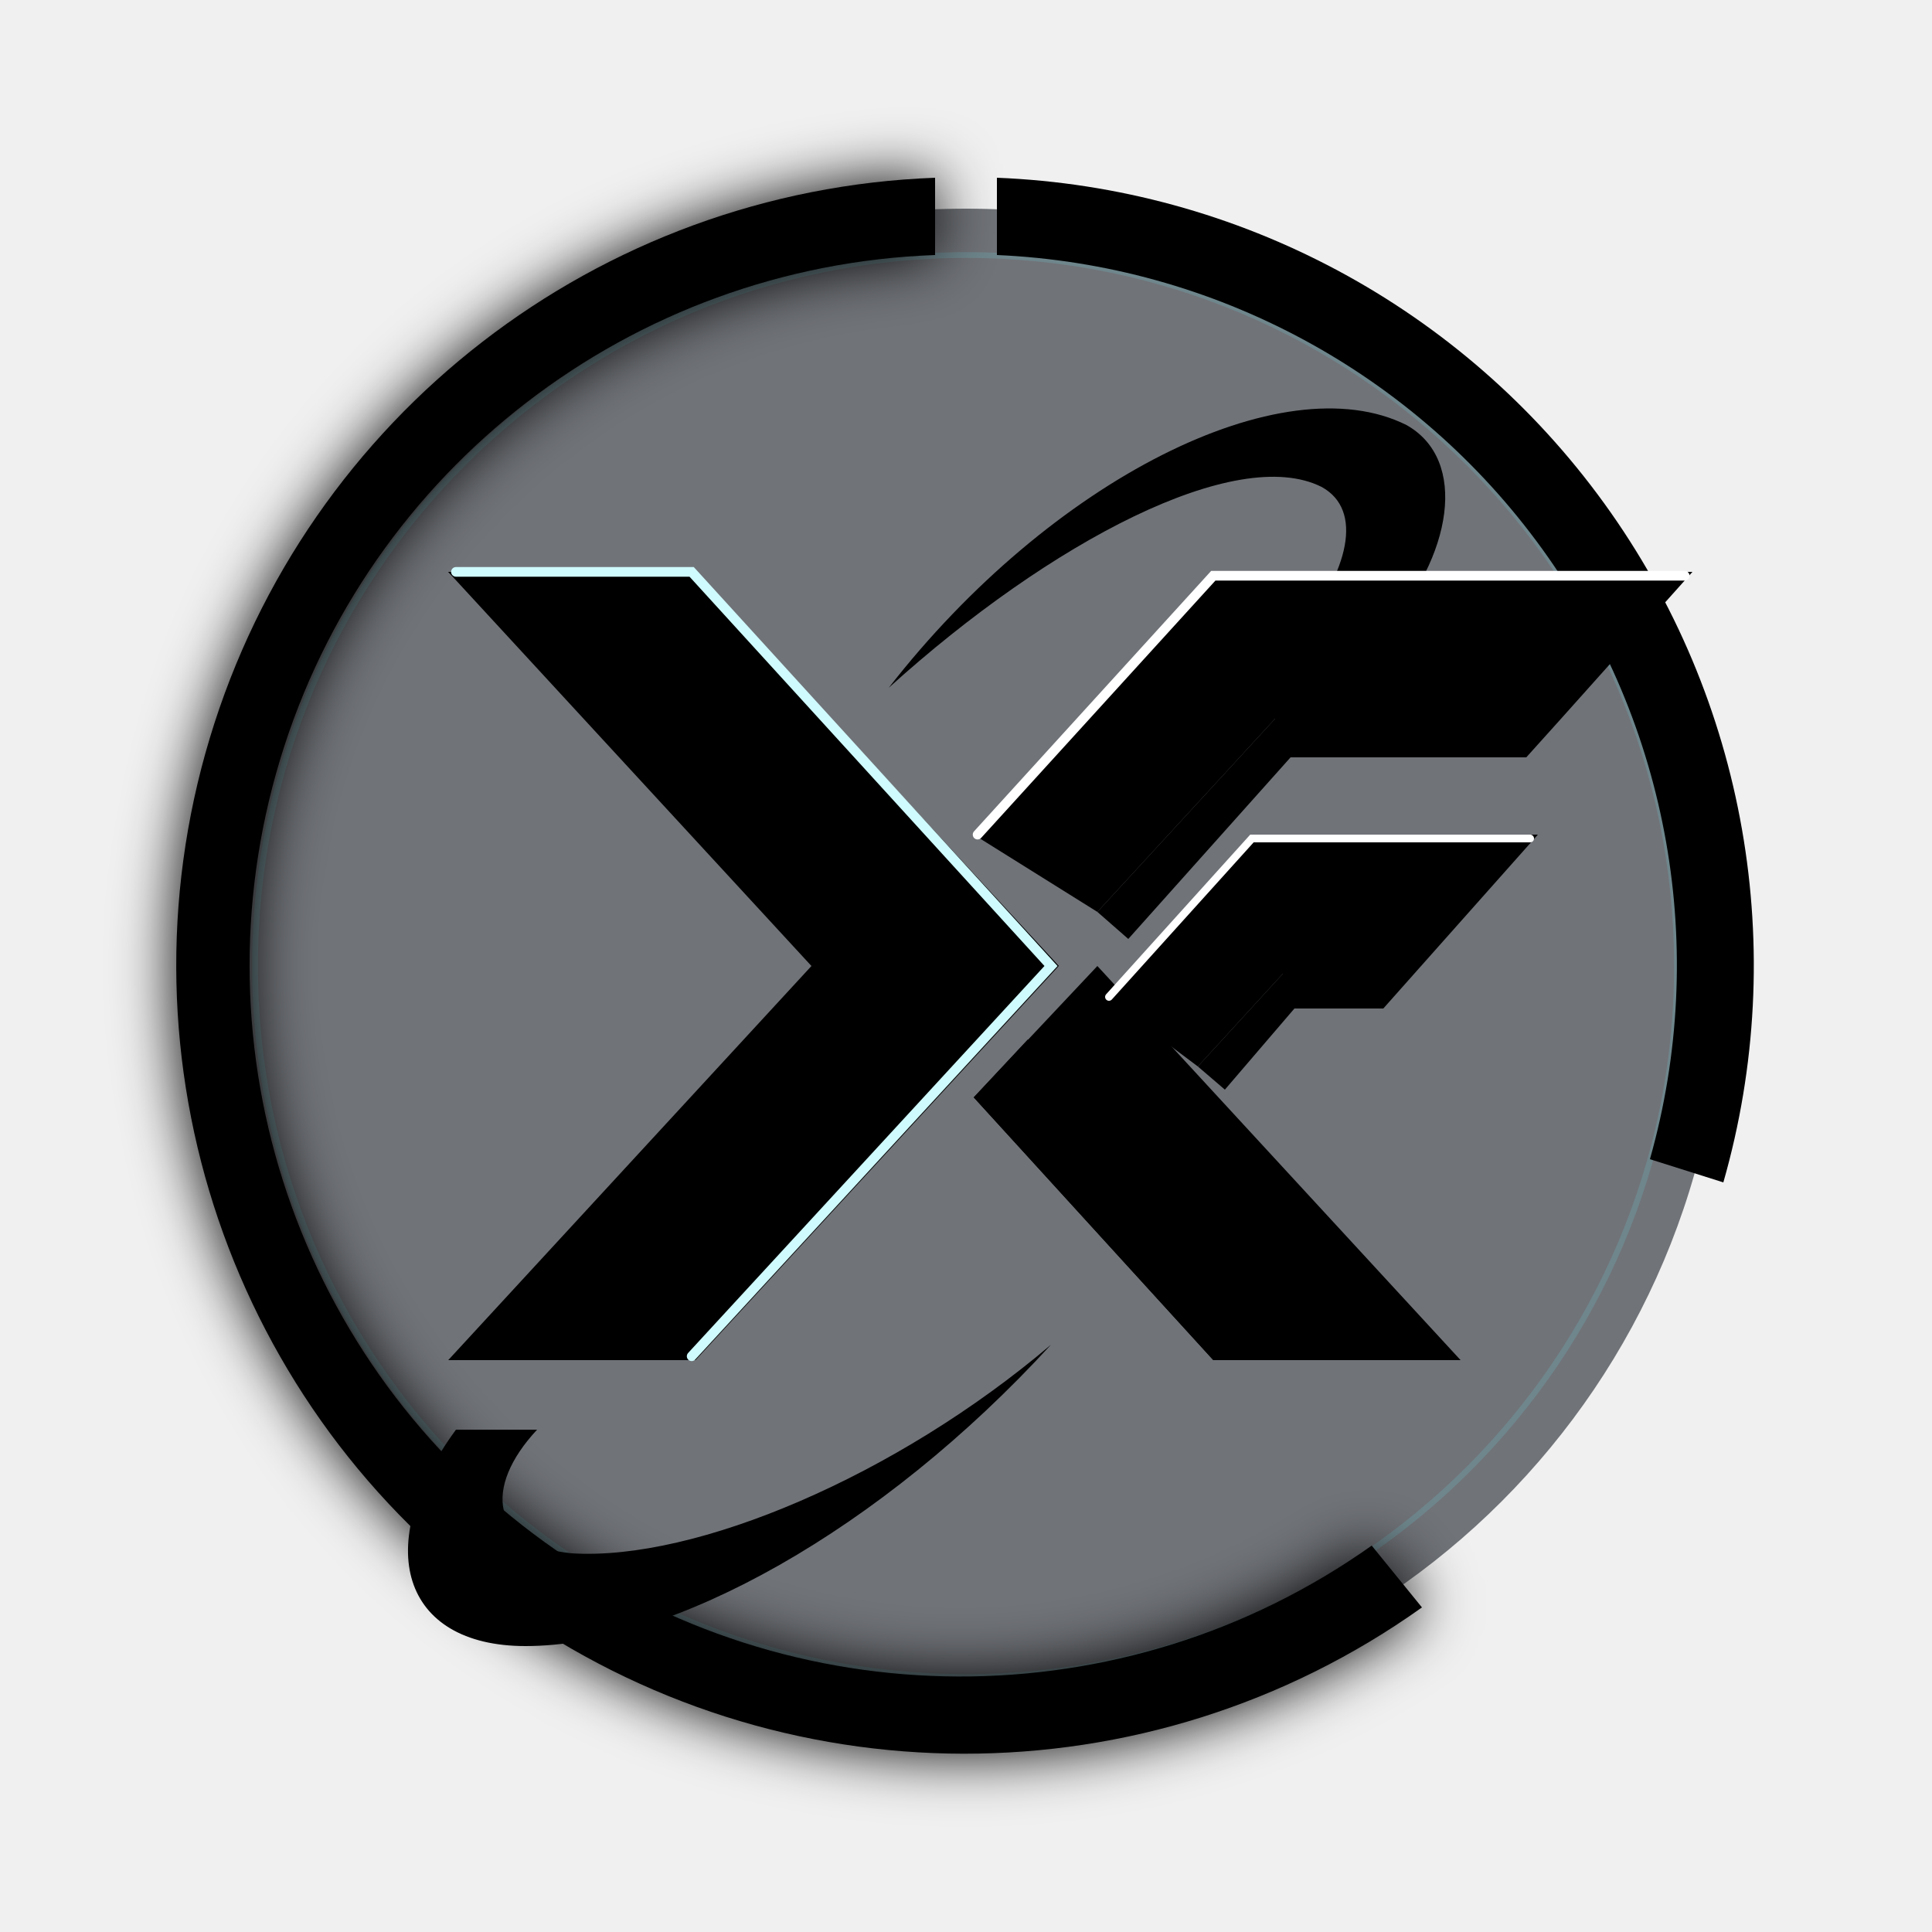
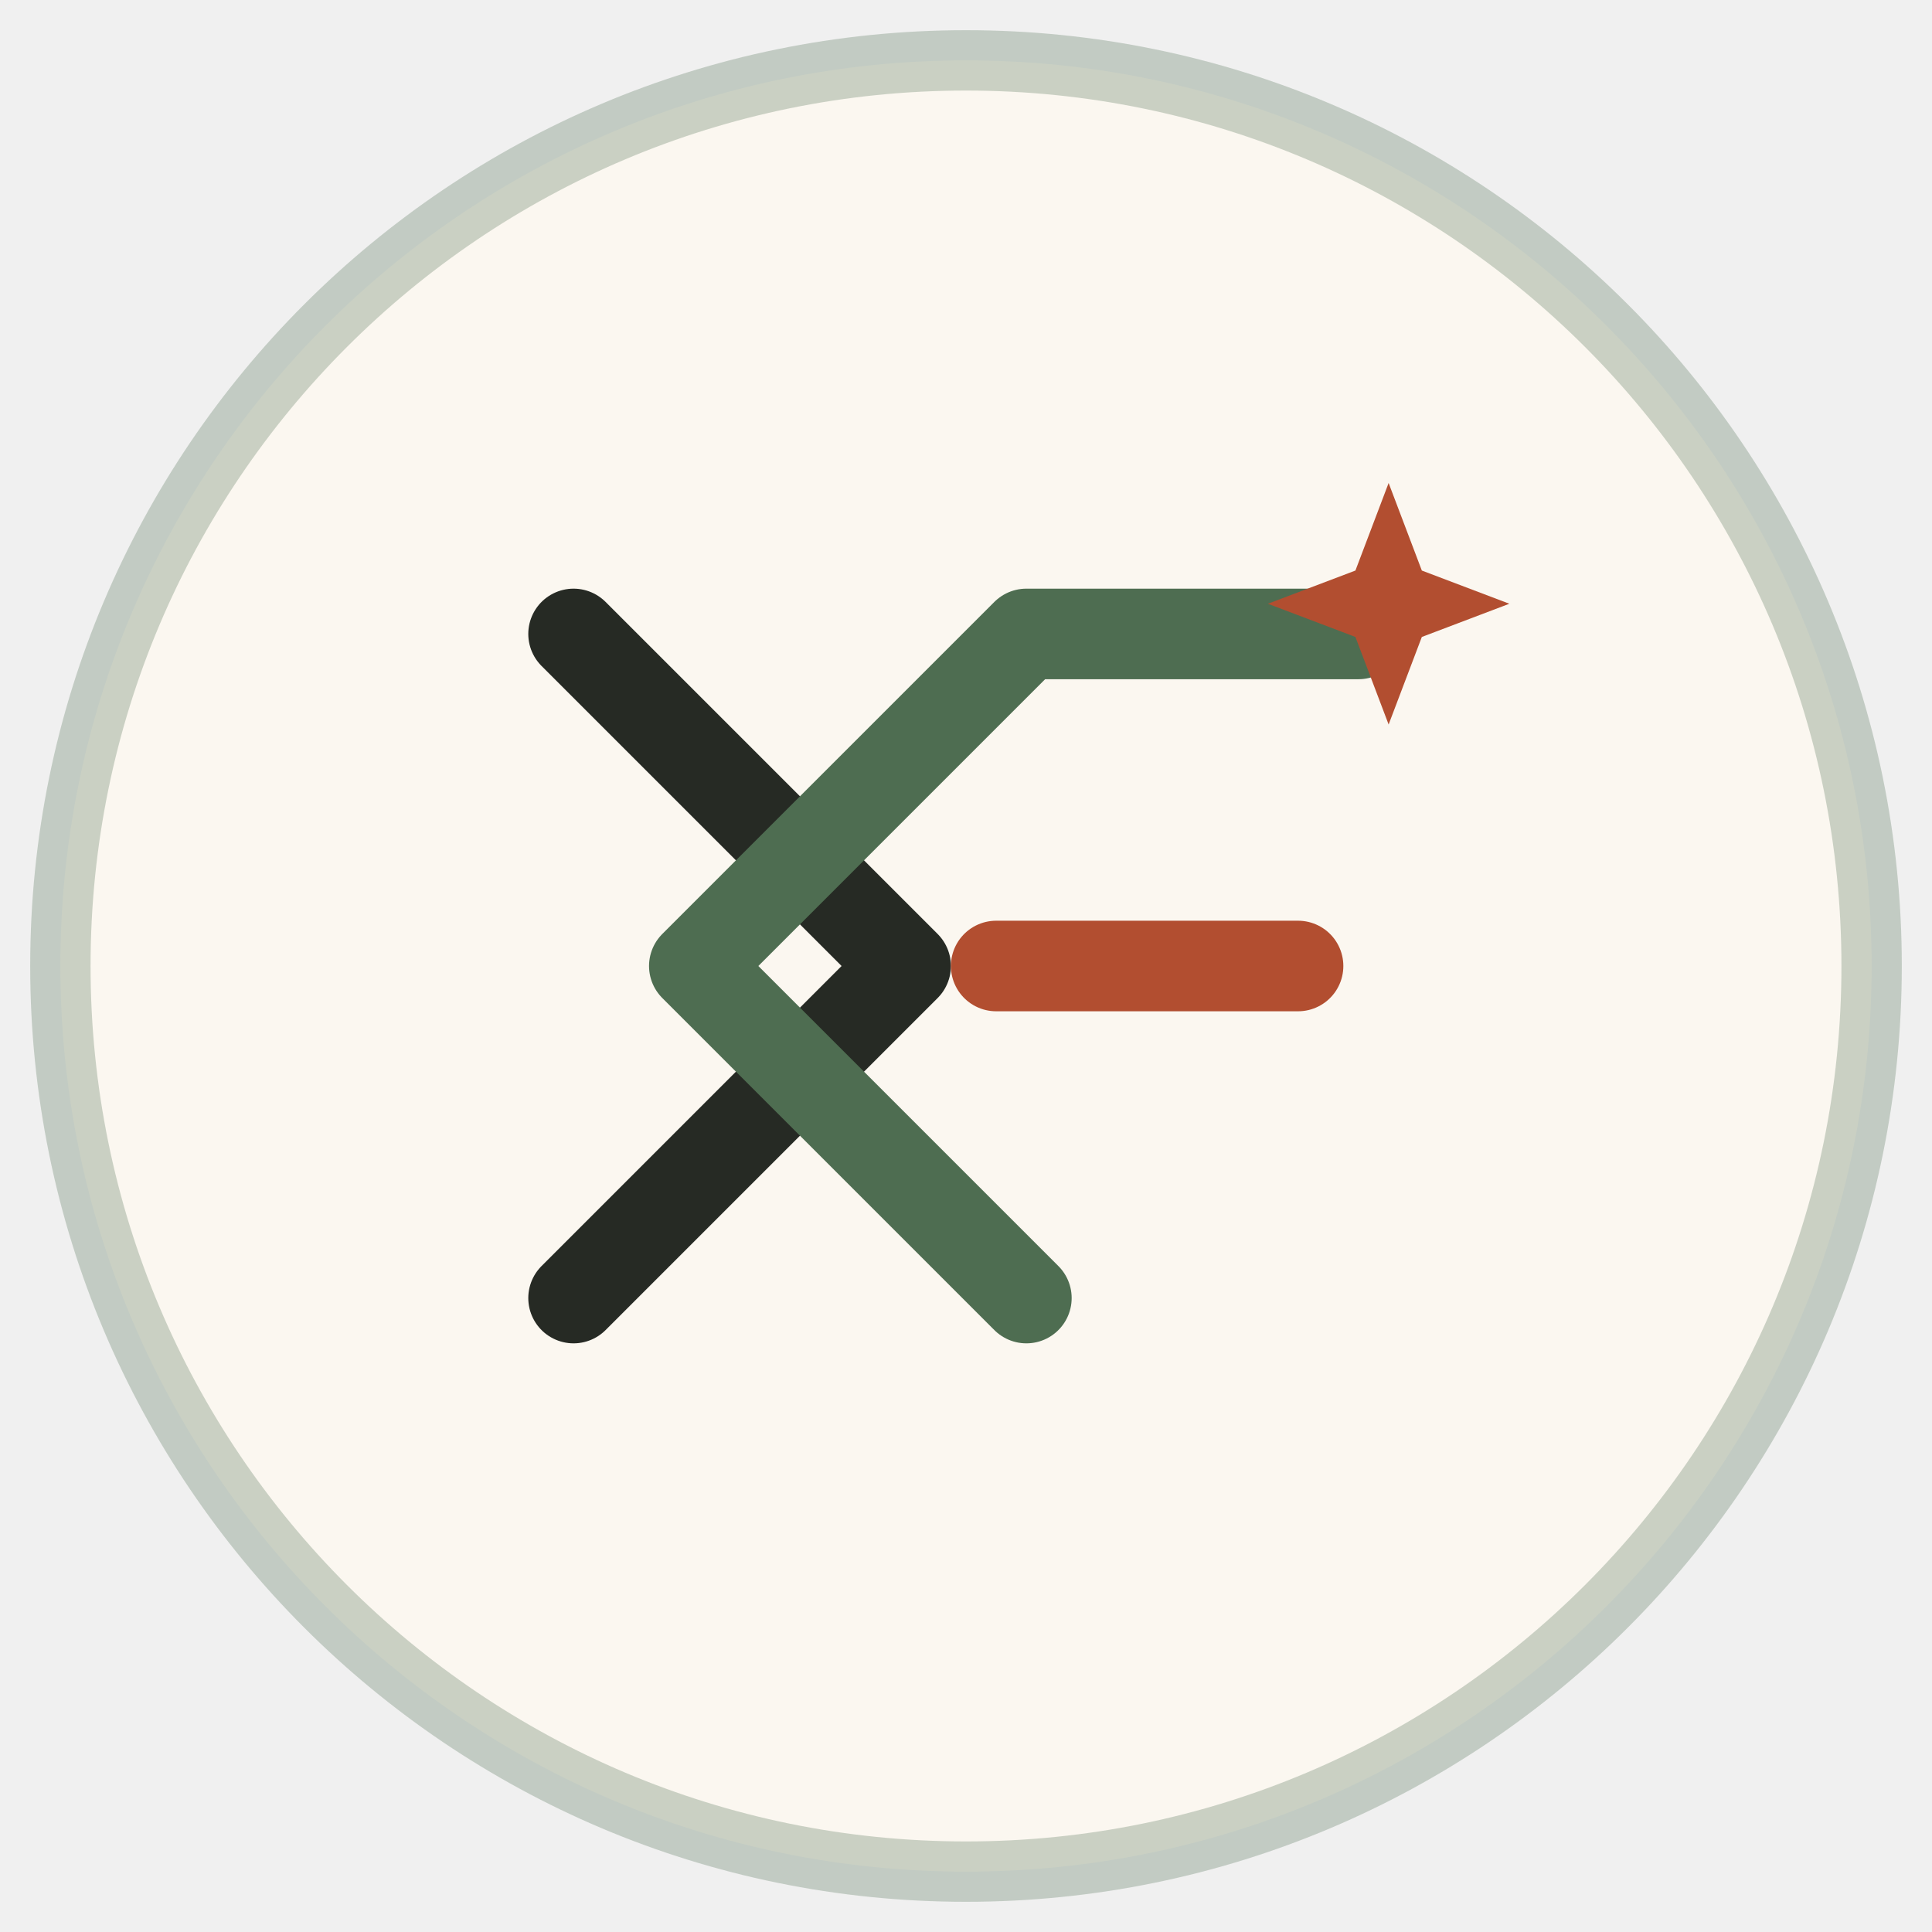
- <svg xmlns="http://www.w3.org/2000/svg" viewBox="0 0 500 500" fill="none">
-   <defs>
-     <filter id="ambientGlow" x="-25%" y="-25%" width="150%" height="150%">
-       <feGaussianBlur stdDeviation="8" result="blur" />
-       <feComposite in="SourceGraphic" in2="blur" operator="over" />
-     </filter>
-     <linearGradient id="cyanLuminous" x1="80" y1="80" x2="380" y2="420" gradientUnits="userSpaceOnUse">
-       <stop offset="0%" stopColor="#ecfeff" />
-       <stop offset="25%" stopColor="#67e8f9" />
-       <stop offset="60%" stopColor="#06b6d4" />
-       <stop offset="100%" stopColor="#2563eb" />
-     </linearGradient>
-     <linearGradient id="cyanBevel" x1="110" y1="140" x2="265" y2="365" gradientUnits="userSpaceOnUse">
-       <stop offset="0%" stopColor="#22d3ee" />
-       <stop offset="50%" stopColor="#0284c7" />
-       <stop offset="100%" stopColor="#1e40af" />
-     </linearGradient>
-     <linearGradient id="platinumBright" x1="230" y1="140" x2="420" y2="320" gradientUnits="userSpaceOnUse">
-       <stop offset="0%" stopColor="#ffffff" />
-       <stop offset="45%" stopColor="#f1f5f9" />
-       <stop offset="80%" stopColor="#cbd5e1" />
-       <stop offset="100%" stopColor="#67e8f9" />
-     </linearGradient>
-     <linearGradient id="platinumBevel" x1="250" y1="190" x2="400" y2="370" gradientUnits="userSpaceOnUse">
-       <stop offset="0%" stopColor="#cbd5e1" />
-       <stop offset="55%" stopColor="#94a3b8" />
-       <stop offset="100%" stopColor="#475569" />
-     </linearGradient>
-     <linearGradient id="swooshGrad" x1="100" y1="410" x2="380" y2="100" gradientUnits="userSpaceOnUse">
-       <stop offset="0%" stopColor="#2563eb" />
-       <stop offset="35%" stopColor="#06b6d4" />
-       <stop offset="70%" stopColor="#67e8f9" />
-       <stop offset="100%" stopColor="#ffffff" />
-     </linearGradient>
-   </defs>
-   <circle cx="250" cy="250" r="196" fill="#090d16" fill-opacity="0.55" />
-   <circle cx="250" cy="250" r="184" stroke="#67e8f9" stroke-opacity="0.16" stroke-width="1.5" />
-   <path d="M 242 46 A 204 204 0 1 0 368 416 L 355 400 A 184 184 0 1 1 242 66 Z" fill="url(#cyanLuminous)" filter="url(#ambientGlow)" />
-   <path d="M 258 46 A 204 204 0 0 1 446 306 L 427 300 A 184 184 0 0 0 258 66 Z" fill="url(#platinumBright)" />
-   <path d="M 230 178 C 272 124, 332 94, 364 110 C 380 119, 376 144, 358 164 L 336 164 C 349 148, 353 132, 342 126 C 320 115, 272 140, 230 178 Z" fill="url(#swooshGrad)" />
-   <path d="M 118 370 C 96 400, 104 426, 136 426 C 174 426, 228 396, 272 348 C 232 382, 180 404, 148 402 C 127 400, 125 385, 139 370 Z" fill="url(#swooshGrad)" />
-   <polygon points="116,148 180,148 274,250 180,352 116,352 210,250" fill="url(#cyanBevel)" />
-   <polygon points="116,148 180,148 274,250 246,250 166,164 132,164" fill="url(#cyanLuminous)" />
-   <polyline points="118,148 179,148 272,250 179,351" stroke="#cffafe" stroke-width="2.5" stroke-linecap="round" fill="none" />
-   <polygon points="252,216 314,148 438,148 404,186 330,186 284,236" fill="url(#platinumBright)" />
-   <polygon points="284,236 330,186 404,186 395,196 334,196 292,243" fill="url(#platinumBevel)" />
-   <polygon points="286,258 324,216 398,216 366,252 332,252 310,276" fill="url(#platinumBright)" />
-   <polygon points="310,276 332,252 366,252 358,261 335,261 317,282" fill="url(#platinumBevel)" />
-   <polygon points="252,284 284,250 378,352 314,352" fill="url(#platinumBright)" />
-   <polygon points="252,284 266,269 342,352 314,352" fill="url(#platinumBevel)" />
-   <polyline points="253,216 314,149 436,149" stroke="#ffffff" stroke-width="2.5" stroke-linecap="round" fill="none" />
-   <polyline points="287,258 324,217 396,217" stroke="#ffffff" stroke-width="2" stroke-linecap="round" fill="none" />
+ <svg xmlns="http://www.w3.org/2000/svg" viewBox="0 0 64 64" fill="none">
+   <circle cx="32" cy="32" r="30" fill="#FBF7F0" stroke="#4E6D51" stroke-opacity="0.28" stroke-width="2" />
+   <path d="M19 21L30 32L19 43" stroke="#262A24" stroke-width="3" stroke-linecap="round" stroke-linejoin="round" />
+   <path d="M34 43L23 32L34 21H45" stroke="#4E6D51" stroke-width="3" stroke-linecap="round" stroke-linejoin="round" />
+   <path d="M33 32H43" stroke="#B24E30" stroke-width="3" stroke-linecap="round" />
+   <path d="M46 16L47.1 18.9L50 20L47.1 21.1L46 24L44.9 21.1L42 20L44.9 18.9L46 16Z" fill="#B24E30" />
</svg>
